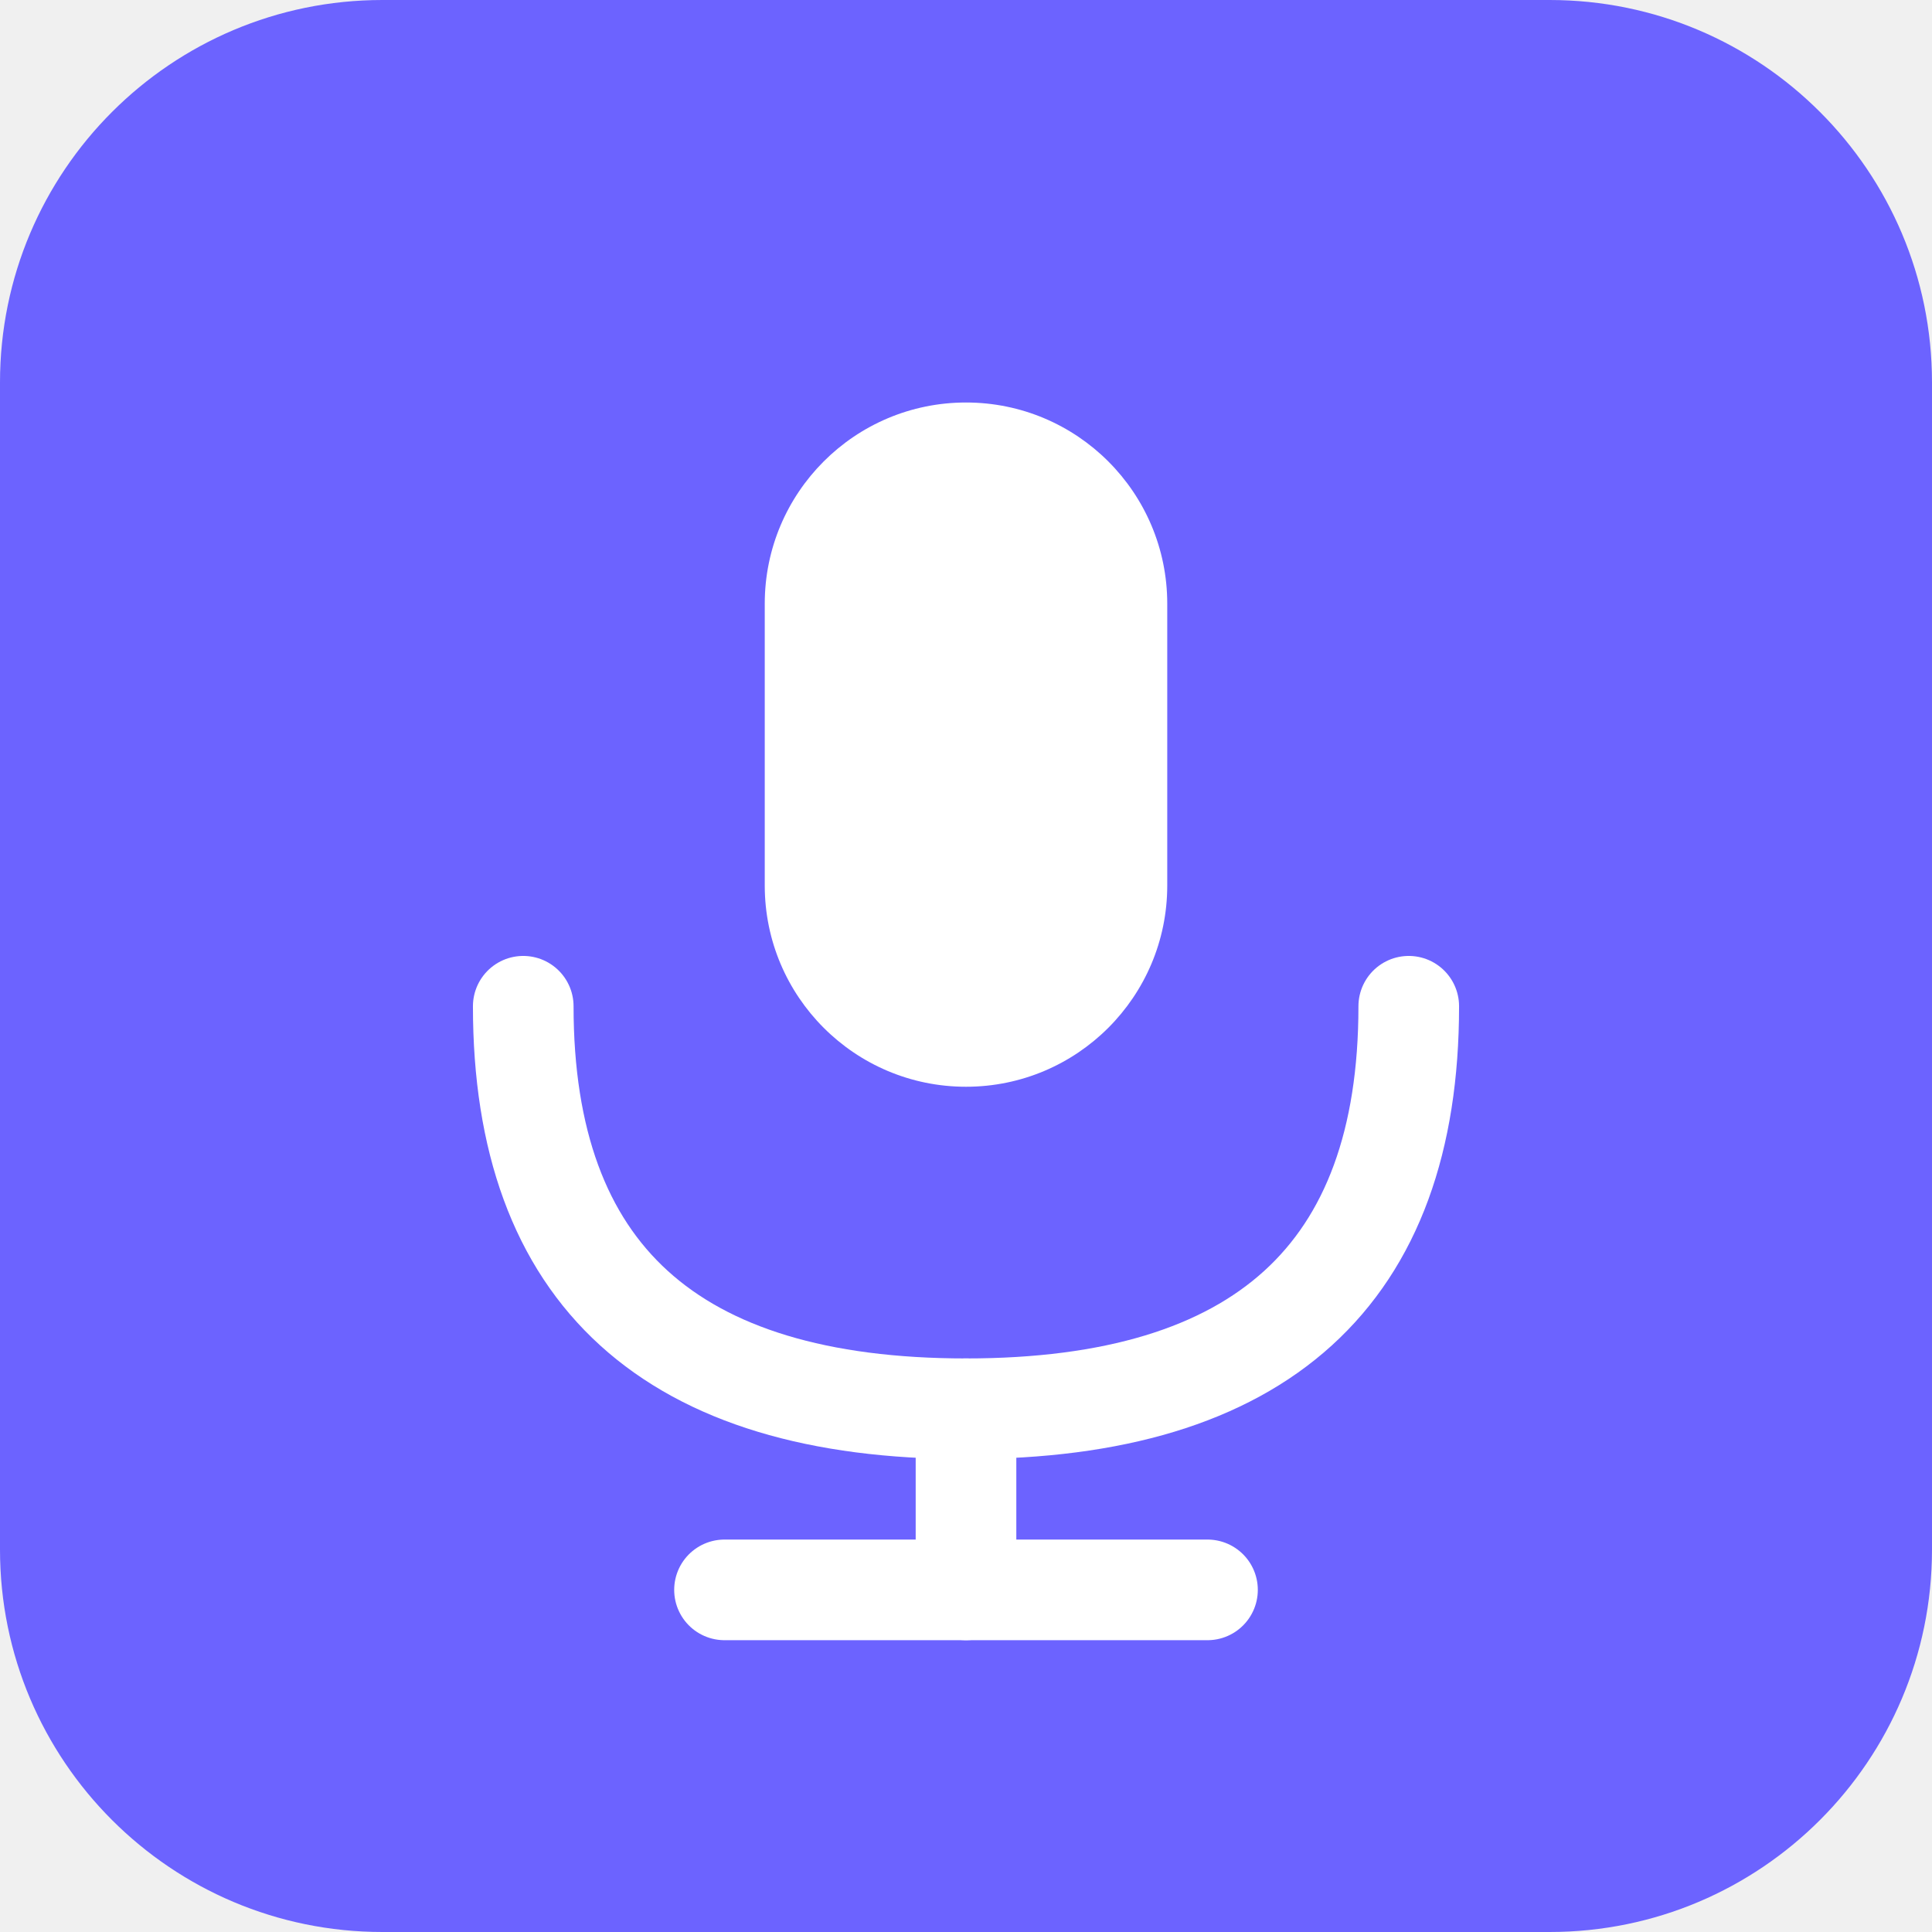
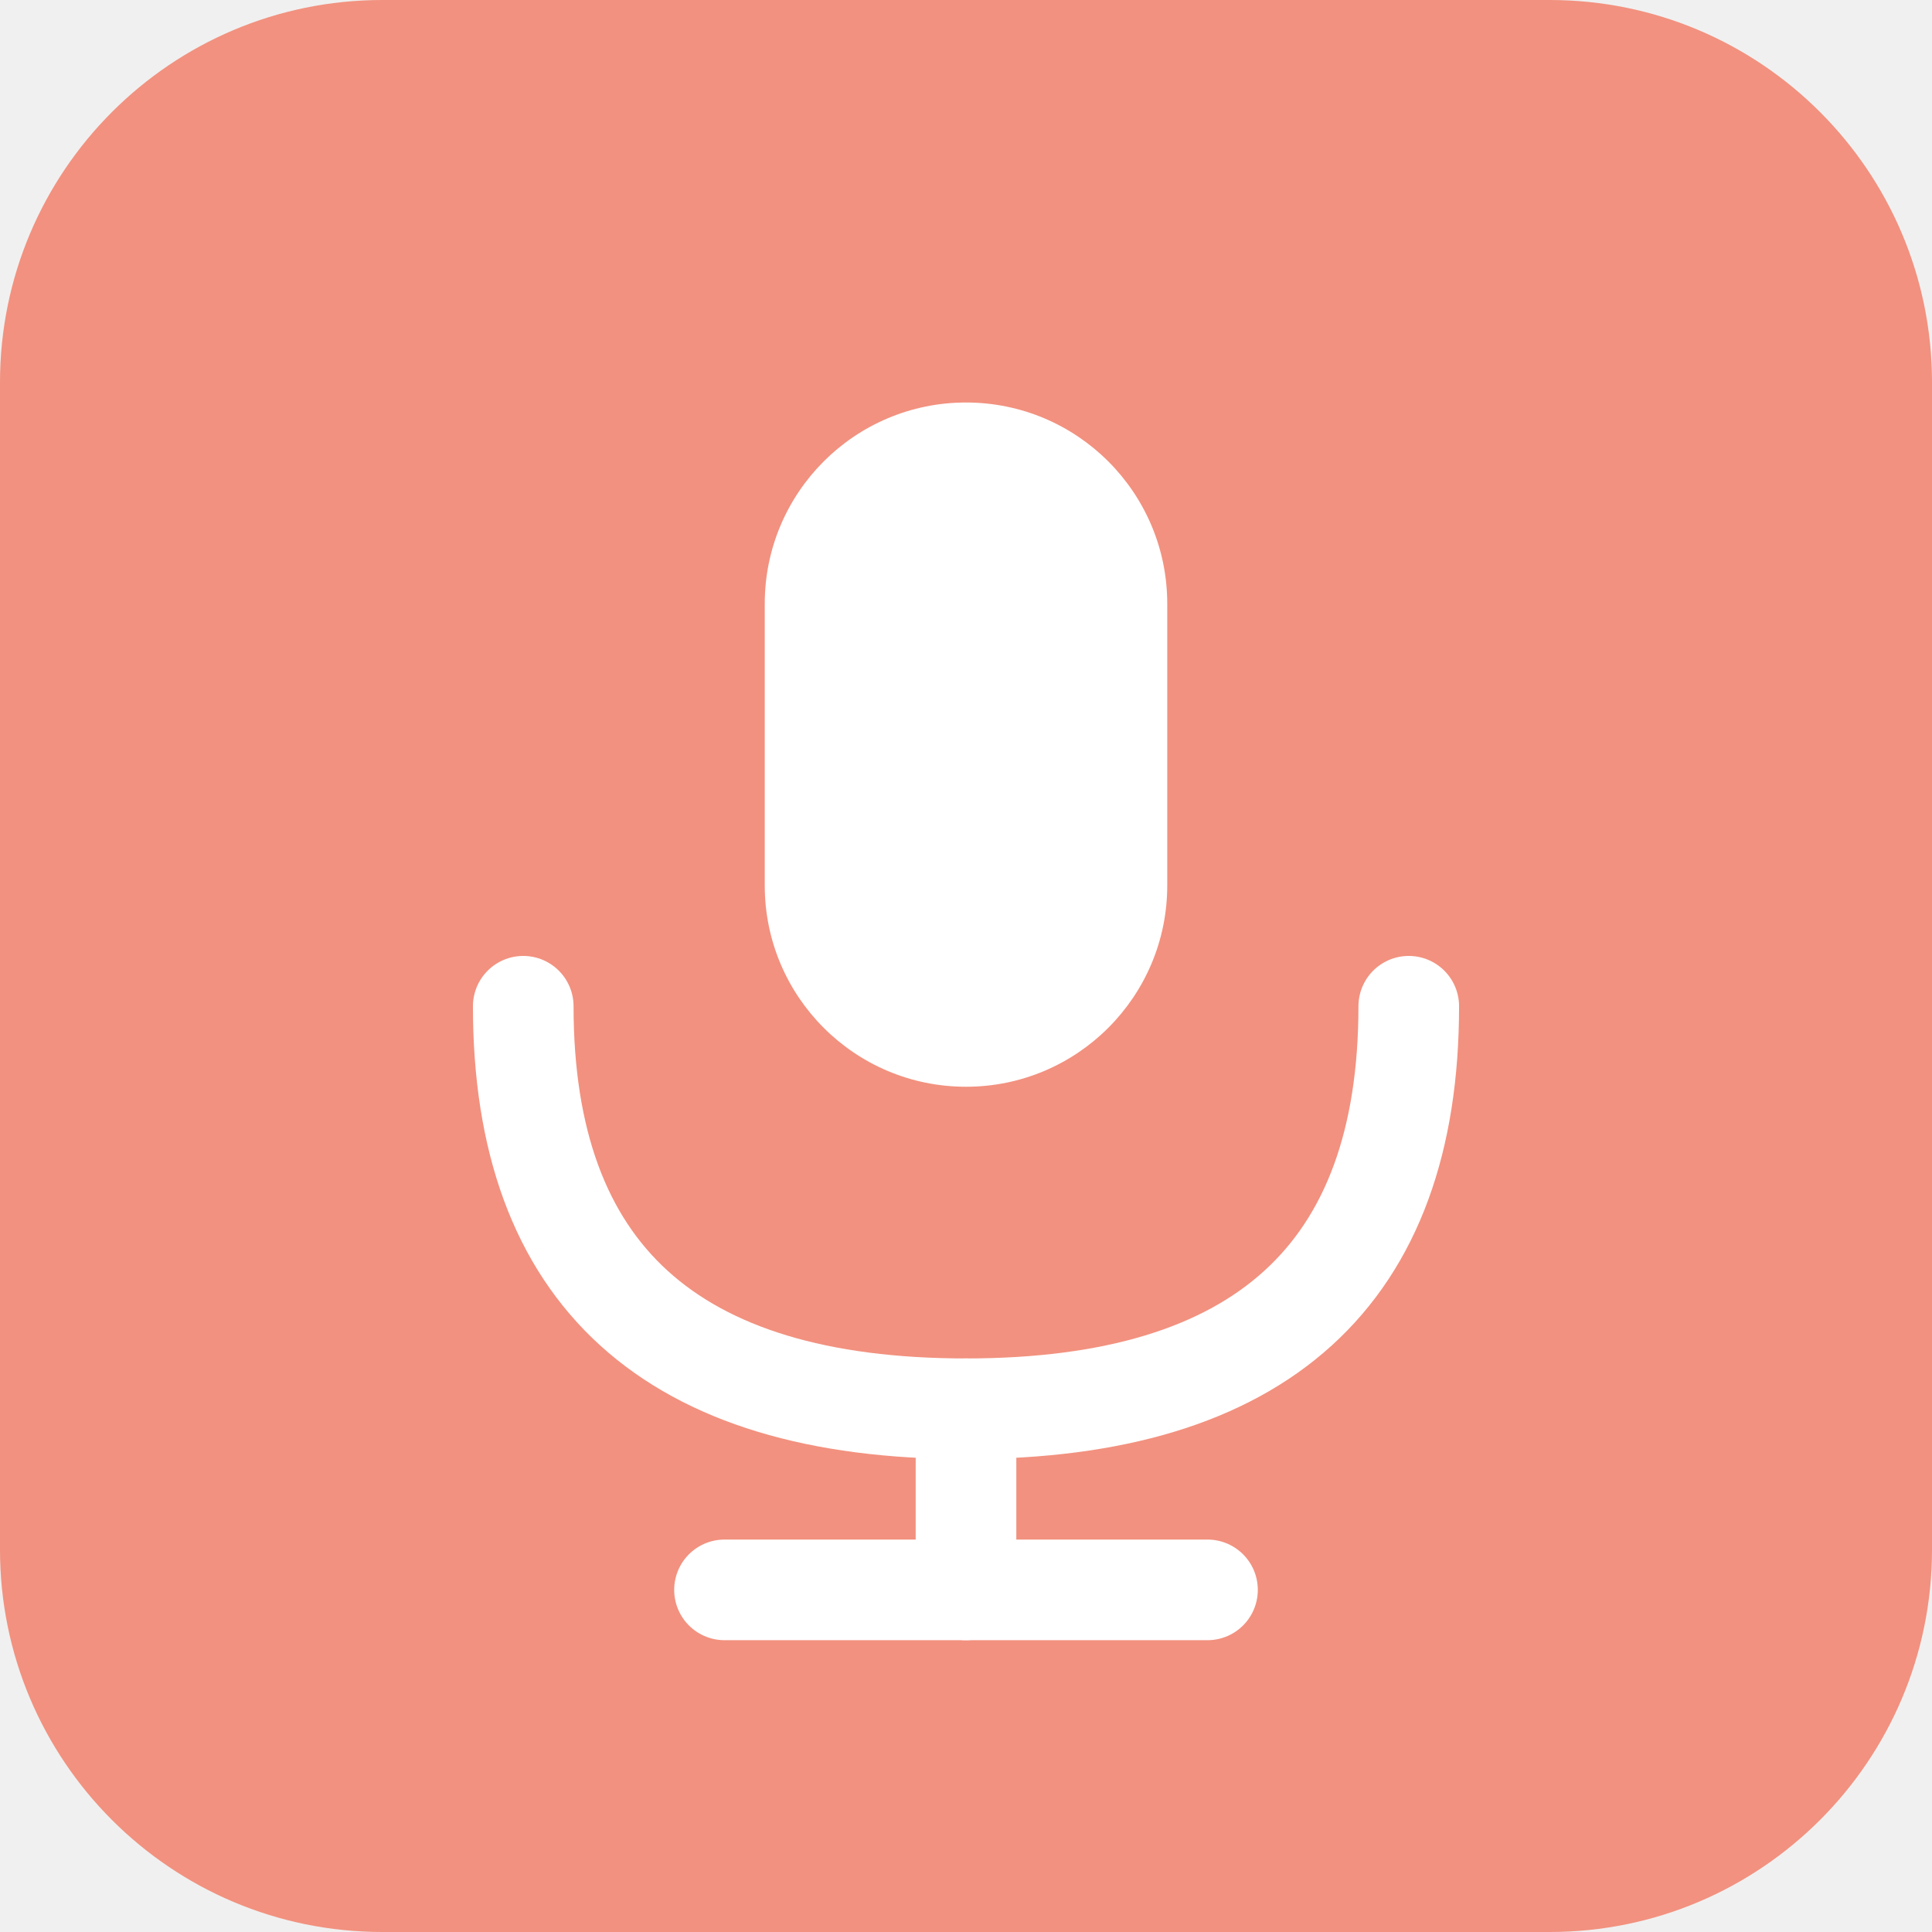
<svg xmlns="http://www.w3.org/2000/svg" viewBox="0 0 192 192">
-   <rect width="192" height="192" rx="38" fill="#6C63FF" />
+   <rect width="192" height="192" rx="38" fill="#F2917F" />
  <rect x="76" y="40" width="40" height="68" rx="20" fill="white" />
  <path d="M52 100 Q52 140 96 140 Q140 140 140 100" stroke="white" stroke-width="10" fill="none" stroke-linecap="round" />
  <line x1="96" y1="140" x2="96" y2="158" stroke="white" stroke-width="10" stroke-linecap="round" />
  <line x1="72" y1="158" x2="120" y2="158" stroke="white" stroke-width="10" stroke-linecap="round" />
</svg>
